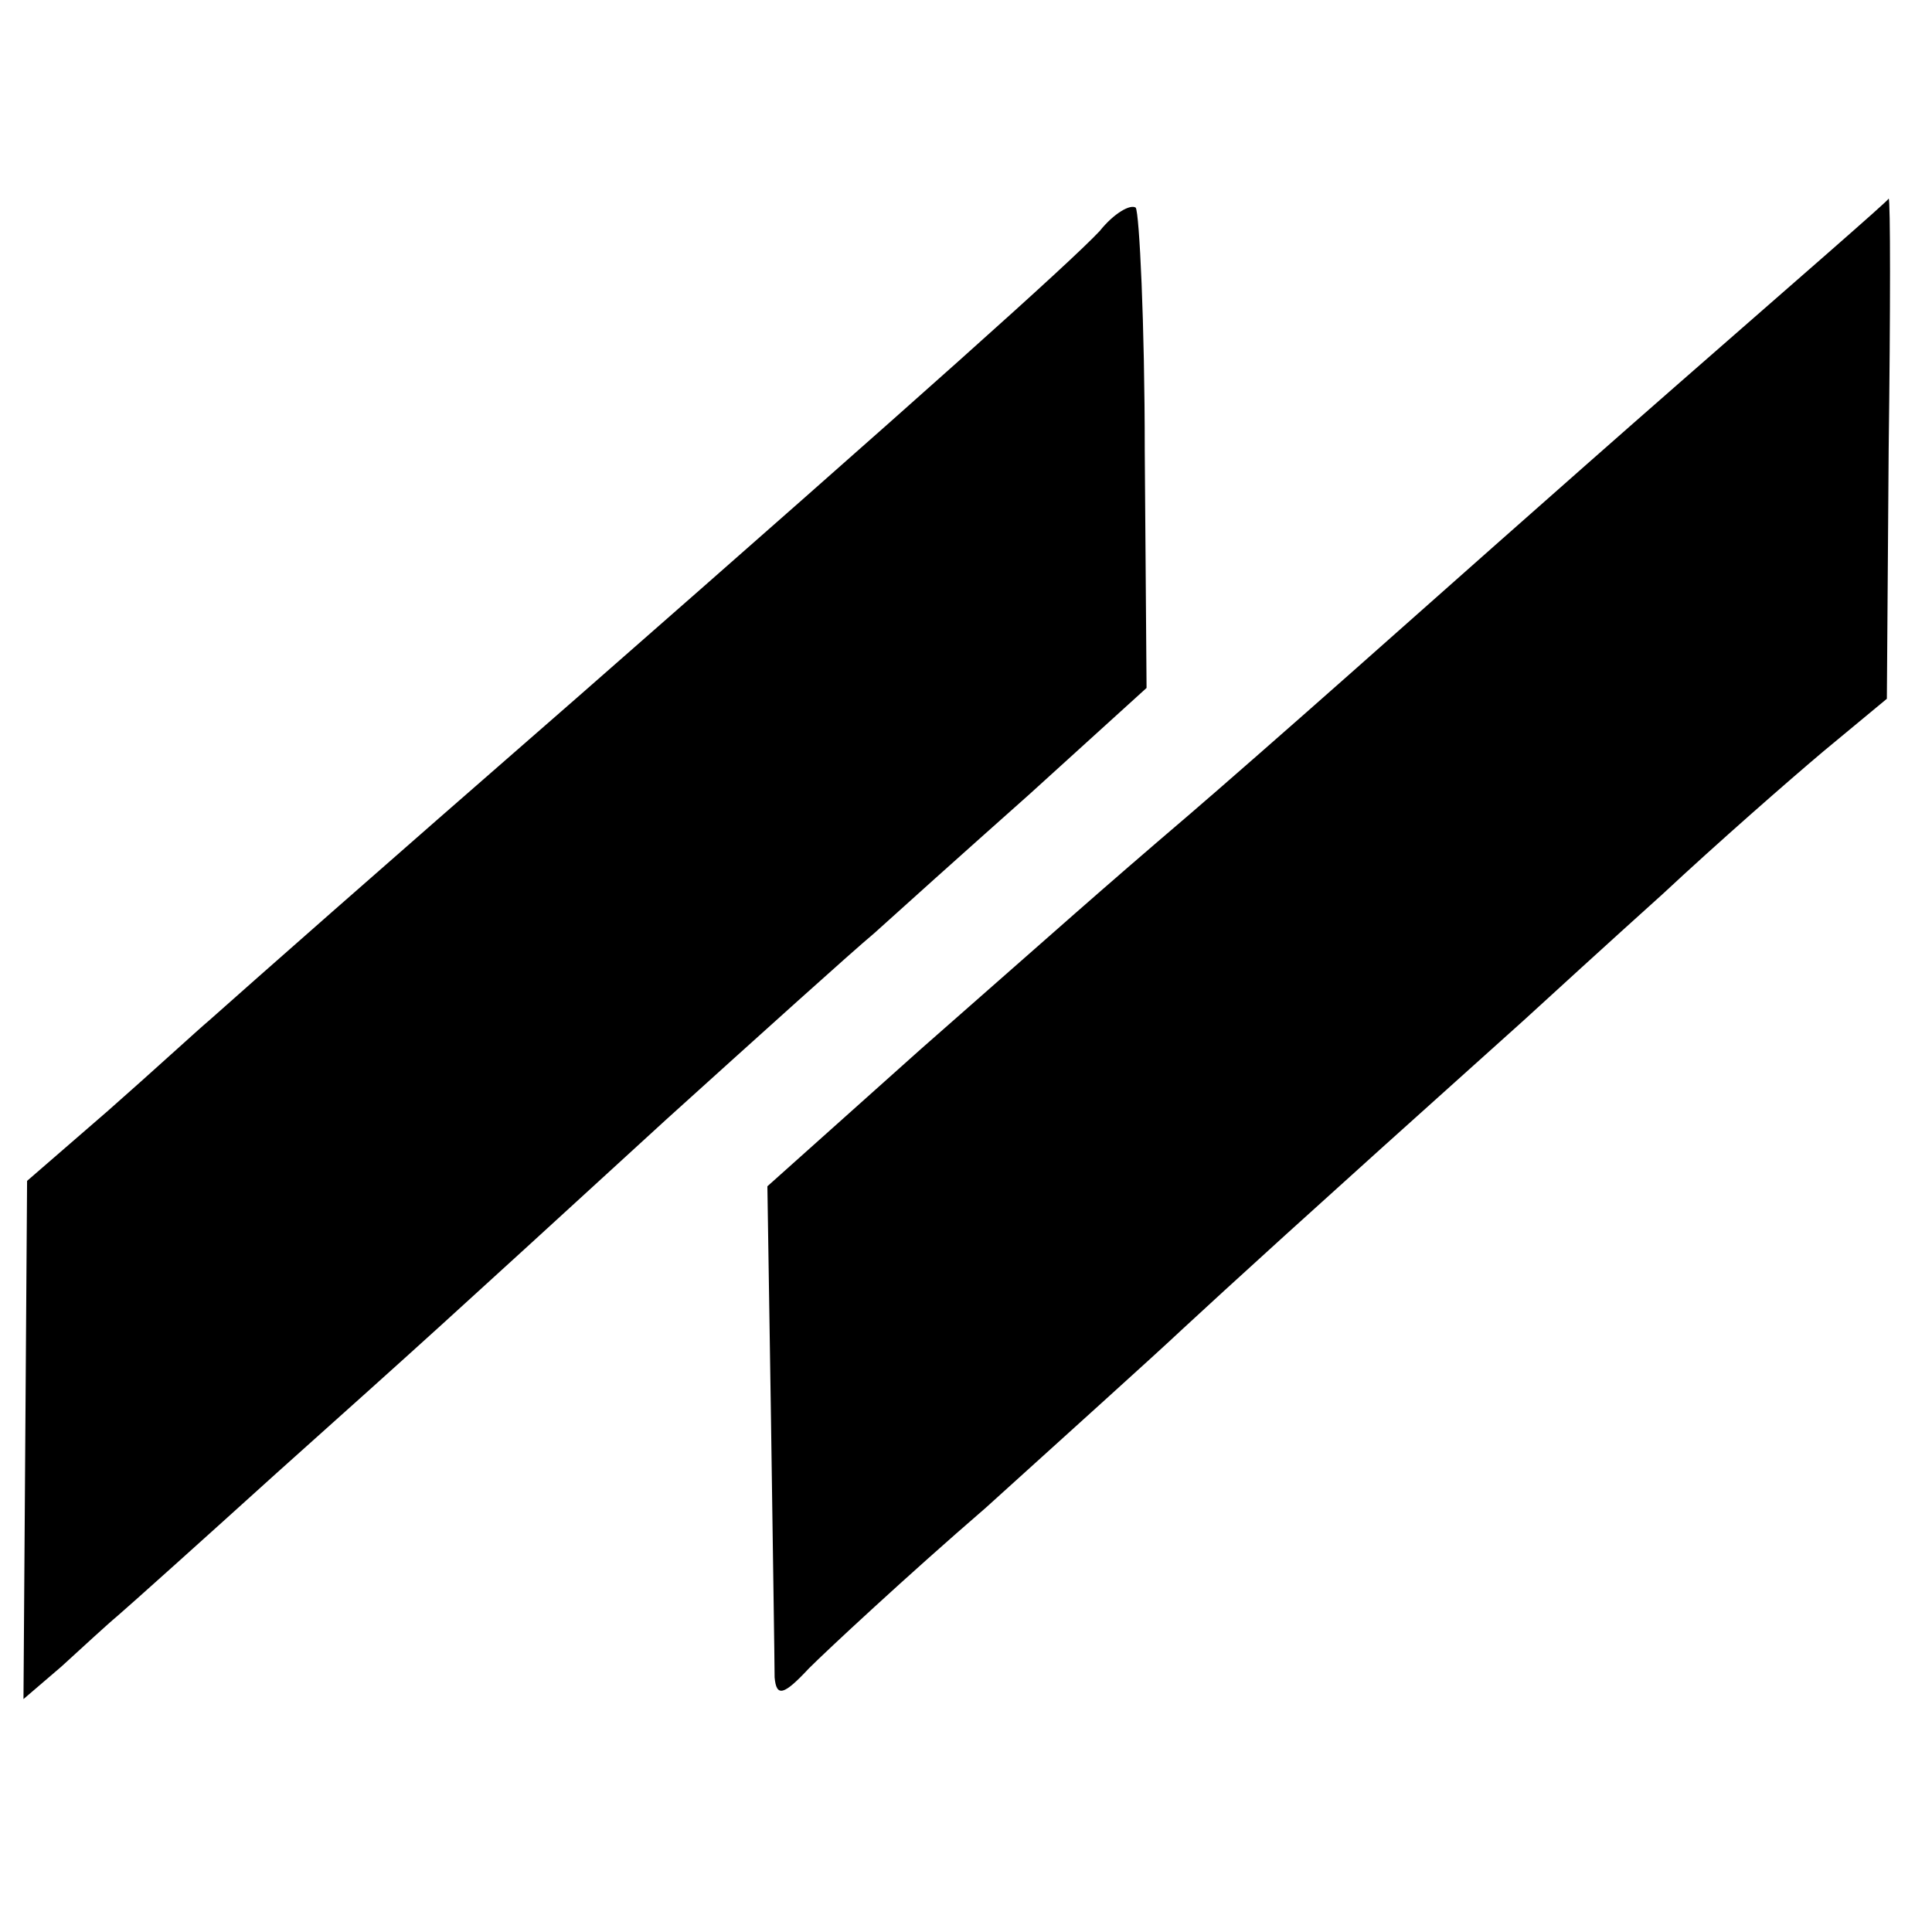
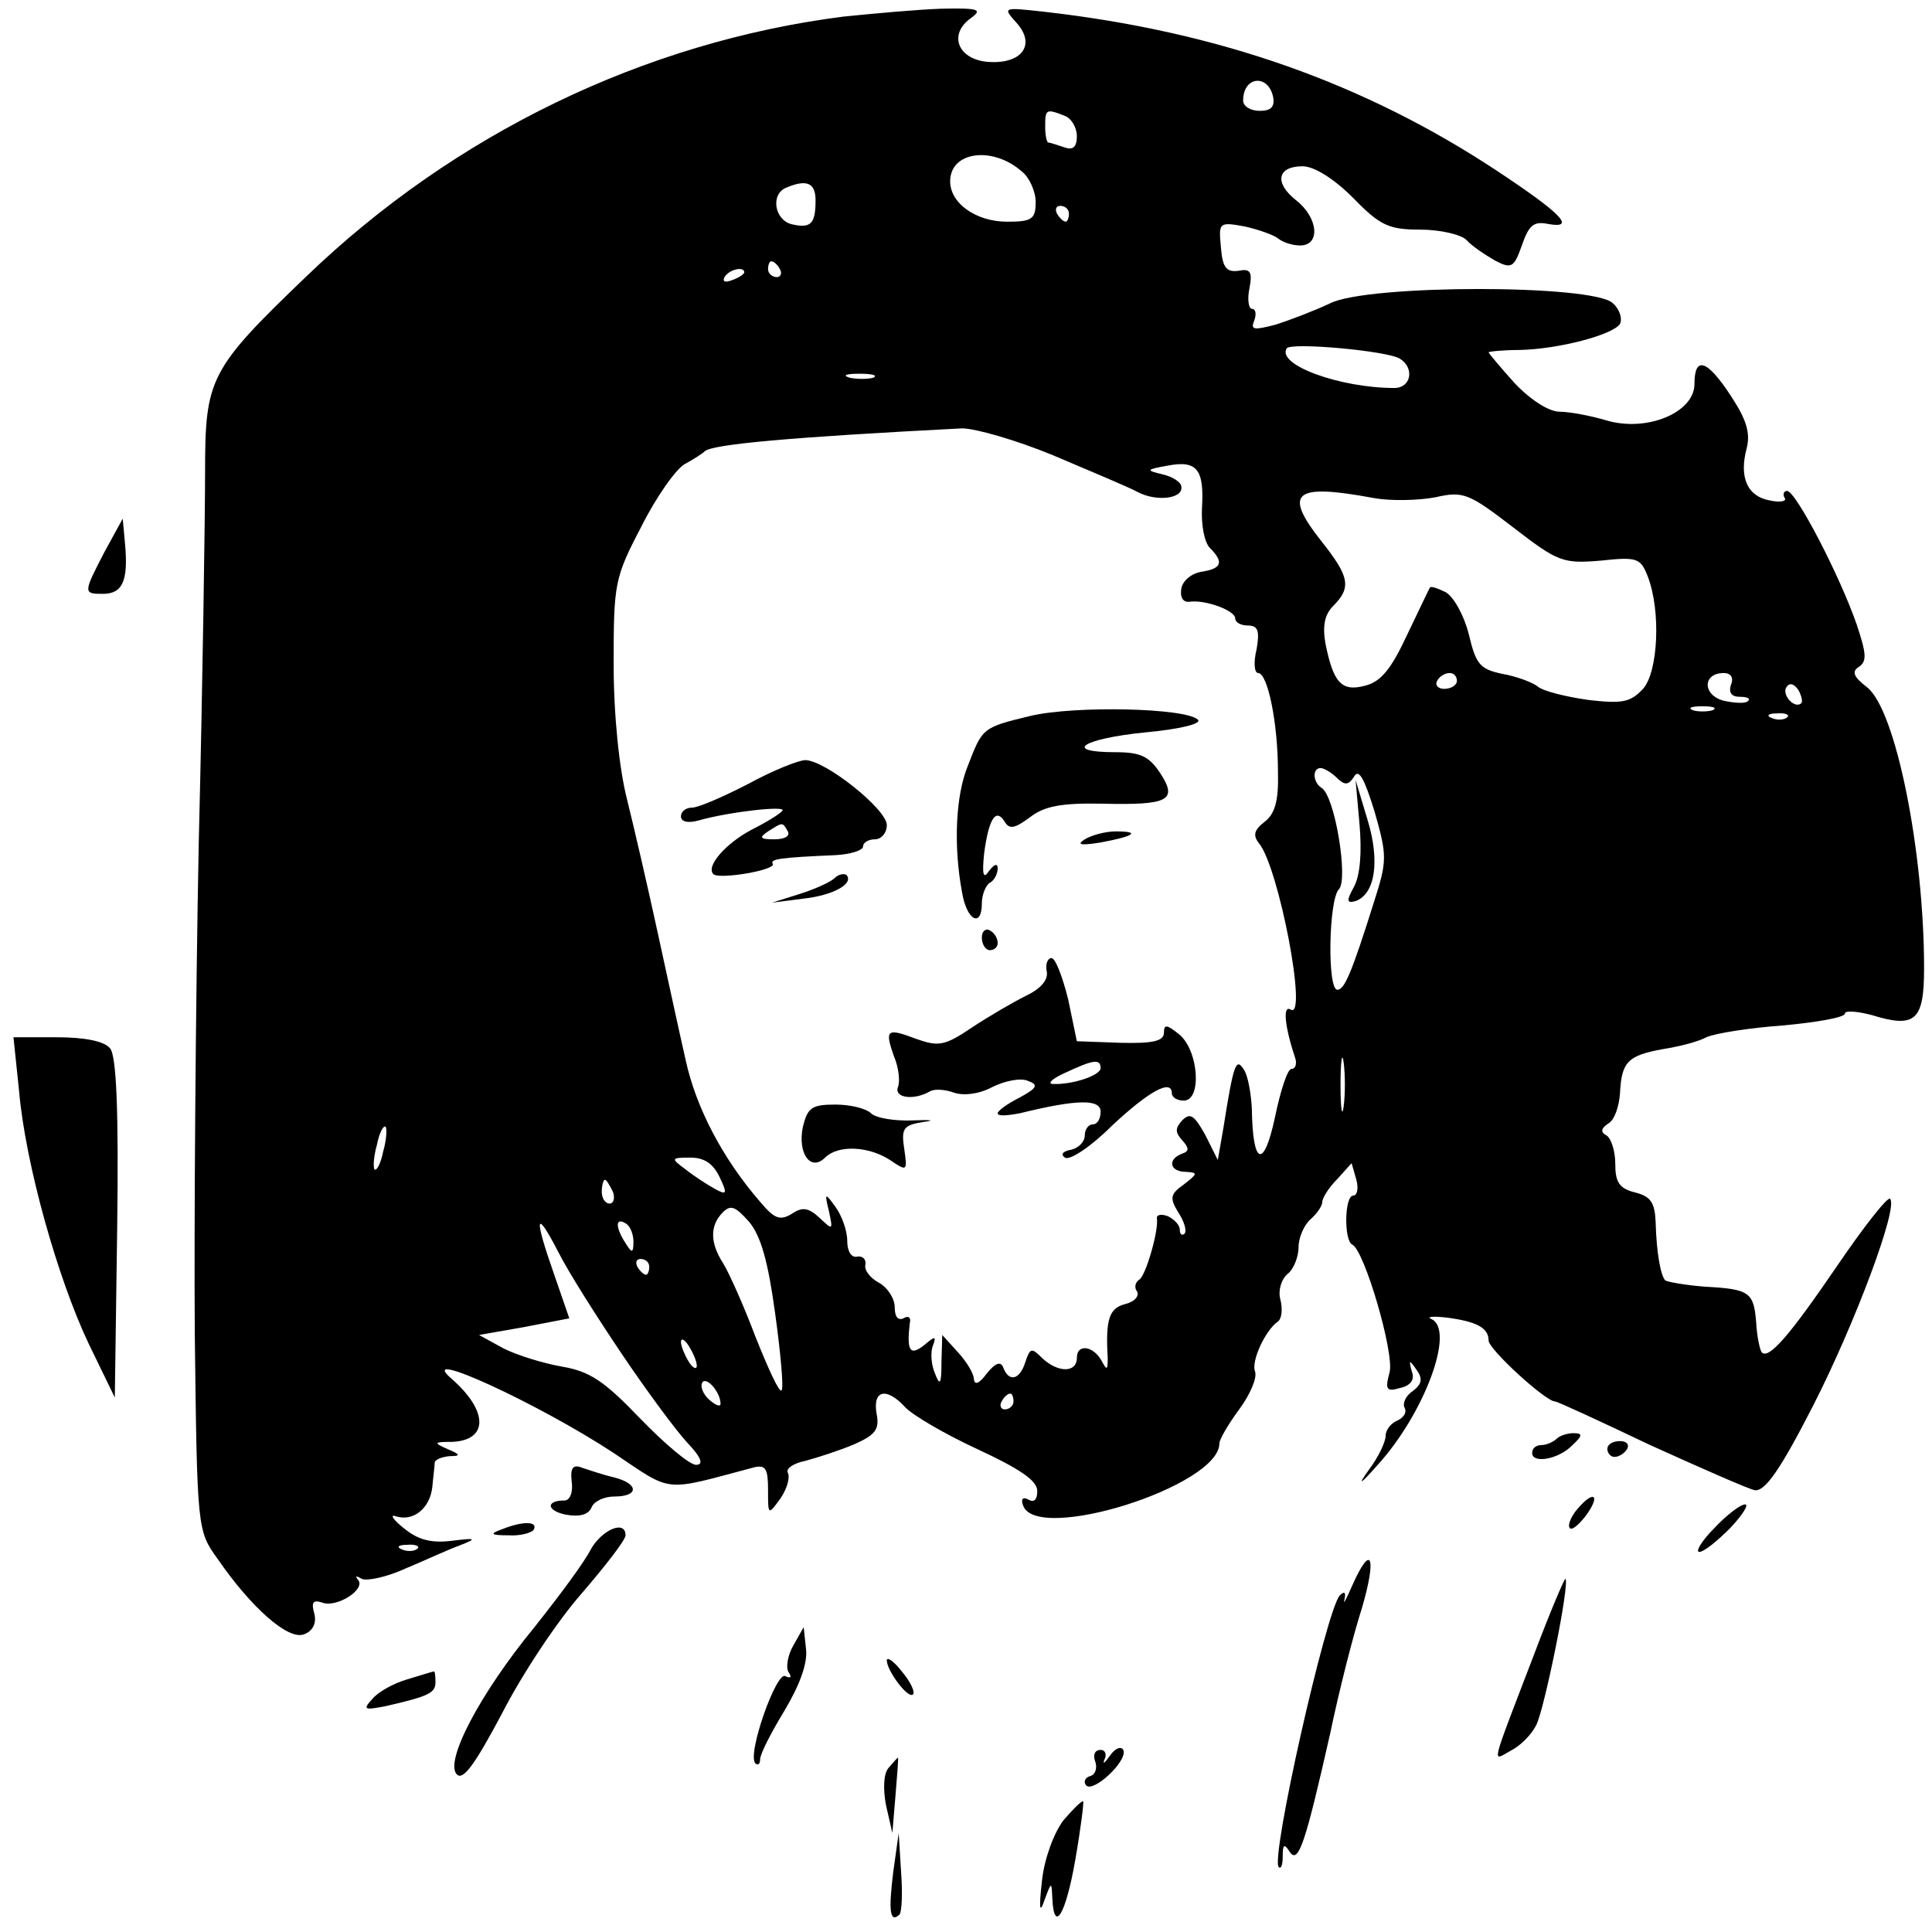
- <svg xmlns="http://www.w3.org/2000/svg" version="1.0" width="107pt" height="107pt" viewBox="0 0 107 107" preserveAspectRatio="xMidYMid meet">
-   <g transform="translate(0,107) scale(0.1,-0.1)" fill="#000000" stroke="none">
-     <path d="M609 942 c-17 -18 -95 -88 -289 -258 -117 -102 -177 -155 -204 -179 -6 -5 -31 -28 -56 -50 l-45 -39 -1 -144 -1 -143 21 18 c11 10 25 23 31 28 7 6 46 41 88 79 86 77 86 77 216 196 52 47 103 93 115 103 11 10 50 45 86 77 l65 59 -1 131 c0 71 -3 132 -5 135 -3 2 -12 -3 -20 -13z" />
-     <path d="M929 857 c-64 -56 -145 -128 -180 -159 -35 -31 -75 -66 -89 -78 -55 -47 -68 -59 -150 -131 l-85 -76 2 -129 c1 -71 2 -135 2 -143 1 -11 5 -10 19 5 10 10 54 51 98 89 43 39 92 83 109 99 26 24 63 58 189 171 12 11 47 43 77 70 30 28 70 63 89 79 l35 29 1 138 c1 77 1 139 0 139 0 -1 -53 -47 -117 -103z" />
+ <svg xmlns="http://www.w3.org/2000/svg" version="1.0" width="244pt" height="244pt" viewBox="0 0 244 244" preserveAspectRatio="xMidYMid meet">
+   <g transform="translate(0,244) scale(0.1,-0.1)" fill="#000000" stroke="none">
+     <path d="M1065 2419 c-251 -32 -491 -148 -678 -328 -123 -118 -128 -129 -128 -248 0 -54 -3 -264 -8 -468 -4 -203 -6 -482 -5 -619 3 -248 3 -249 29 -285 42 -61 89 -103 109 -95 11 4 16 14 13 26 -4 14 -2 18 10 14 18 -7 56 17 45 29 -4 5 -2 5 5 1 6 -3 31 2 55 13 24 10 54 24 68 29 23 9 22 10 -10 6 -25 -3 -42 1 -60 16 -14 11 -18 18 -10 15 22 -7 43 10 46 37 1 12 3 26 3 31 1 4 9 7 19 8 14 0 14 2 -3 9 -18 8 -17 9 6 9 46 2 46 39 -1 80 -46 40 109 -31 205 -94 76 -51 61 -49 178 -18 14 3 17 -2 17 -29 0 -32 0 -32 16 -10 8 12 12 26 9 32 -3 5 7 12 22 15 15 4 43 13 62 21 27 12 32 19 28 39 -5 30 13 33 36 8 9 -10 50 -34 91 -53 54 -25 76 -40 76 -53 0 -11 -4 -15 -11 -11 -7 4 -10 1 -7 -7 16 -49 248 24 248 78 0 5 11 24 25 43 14 19 23 40 20 48 -5 13 13 52 29 63 5 4 6 16 3 28 -3 11 1 25 9 32 8 6 14 22 14 34 0 12 7 28 15 35 8 7 15 17 15 22 0 5 8 18 19 29 l18 20 6 -21 c3 -11 1 -20 -4 -20 -11 0 -12 -57 -1 -62 15 -7 53 -136 47 -161 -6 -22 -4 -25 13 -20 14 3 19 11 15 21 -4 15 -3 15 6 2 8 -11 7 -18 -5 -27 -9 -6 -13 -16 -10 -21 3 -6 -1 -12 -9 -16 -8 -3 -15 -12 -15 -19 0 -8 -9 -27 -21 -43 -15 -21 -12 -20 11 6 59 65 98 170 68 184 -7 3 1 4 19 2 38 -5 53 -13 53 -29 0 -11 72 -77 84 -77 3 0 57 -25 120 -55 64 -29 123 -55 132 -57 13 -2 32 25 74 107 53 104 108 251 97 261 -3 3 -33 -35 -67 -85 -60 -88 -86 -118 -95 -109 -2 2 -6 19 -7 37 -3 39 -8 43 -65 46 -25 2 -47 6 -50 8 -6 7 -11 36 -12 73 -1 25 -6 33 -26 38 -20 5 -25 13 -25 36 0 16 -5 32 -11 36 -8 4 -7 9 2 15 8 4 14 22 15 39 2 39 10 47 54 55 19 3 44 9 55 15 11 5 55 12 98 15 42 4 77 10 77 15 0 4 15 3 34 -2 55 -17 66 -7 66 59 0 149 -36 327 -72 355 -17 13 -20 20 -10 26 10 7 9 17 -3 53 -21 61 -77 169 -88 169 -4 0 -6 -4 -3 -9 3 -4 -6 -6 -19 -3 -28 5 -39 29 -29 66 5 20 -1 37 -20 66 -30 46 -46 51 -46 15 0 -36 -60 -61 -111 -46 -20 6 -47 11 -59 11 -14 0 -37 15 -57 36 -18 20 -33 38 -33 39 0 1 18 3 39 3 49 1 118 19 127 33 3 6 0 18 -9 26 -24 24 -309 24 -357 0 -19 -9 -50 -21 -69 -27 -27 -7 -32 -7 -27 5 3 8 2 15 -3 15 -4 0 -6 12 -3 26 4 21 1 25 -14 22 -15 -2 -20 4 -22 29 -3 32 -3 33 30 27 18 -4 37 -11 42 -15 6 -5 18 -9 28 -9 26 0 23 35 -5 57 -28 22 -24 43 8 43 15 0 40 -16 64 -40 34 -35 45 -40 85 -40 24 0 51 -6 58 -13 7 -8 24 -19 36 -26 21 -11 24 -9 34 19 9 26 15 31 34 27 35 -6 15 14 -65 67 -168 111 -352 176 -571 201 -54 6 -54 6 -36 -14 25 -28 6 -53 -38 -49 -37 4 -48 35 -20 55 15 11 11 13 -37 12 -30 -1 -85 -6 -124 -10z m543 -102 c2 -12 -3 -17 -17 -17 -12 0 -21 6 -21 13 0 31 32 34 38 4z m-264 -23 c9 -3 16 -15 16 -26 0 -14 -5 -18 -16 -14 -9 3 -18 6 -20 6 -2 0 -4 9 -4 20 0 22 1 23 24 14z m-53 -71 c9 -7 17 -25 17 -38 0 -22 -5 -25 -36 -25 -39 0 -72 23 -72 51 0 38 54 45 91 12z m-261 -36 c0 -30 -6 -36 -31 -30 -21 6 -26 38 -6 46 26 11 37 6 37 -16z m320 -17 c0 -5 -2 -10 -4 -10 -3 0 -8 5 -11 10 -3 6 -1 10 4 10 6 0 11 -4 11 -10z m-365 -70 c3 -5 1 -10 -4 -10 -6 0 -11 5 -11 10 0 6 2 10 4 10 3 0 8 -4 11 -10z m-45 -4 c0 -2 -7 -7 -16 -10 -8 -3 -12 -2 -9 4 6 10 25 14 25 6z m828 -109 c19 -12 14 -37 -7 -37 -68 0 -149 29 -136 50 5 8 127 -3 143 -13z m-665 -24 c-7 -2 -21 -2 -30 0 -10 3 -4 5 12 5 17 0 24 -2 18 -5z m227 -98 c47 -20 95 -40 106 -46 24 -13 58 -9 56 6 0 6 -11 13 -24 16 -21 5 -21 6 7 11 37 7 46 -5 43 -54 -1 -21 3 -43 10 -50 18 -18 15 -26 -10 -30 -13 -2 -24 -11 -26 -21 -2 -11 2 -18 10 -17 20 3 58 -11 58 -21 0 -5 7 -9 16 -9 13 0 15 -7 11 -30 -4 -16 -3 -30 2 -30 12 0 25 -63 25 -125 1 -37 -4 -53 -17 -63 -13 -10 -15 -17 -7 -27 25 -30 62 -224 40 -210 -10 6 -8 -20 6 -62 2 -7 0 -13 -5 -13 -5 0 -14 -28 -21 -62 -14 -65 -28 -60 -29 12 -1 19 -5 42 -10 49 -10 16 -13 8 -26 -74 l-7 -40 -16 32 c-14 25 -19 28 -29 18 -9 -10 -9 -15 0 -25 9 -10 9 -14 0 -17 -19 -7 -16 -23 5 -23 15 -1 15 -2 -3 -16 -17 -12 -18 -17 -7 -35 8 -12 11 -24 8 -27 -3 -3 -6 -1 -6 5 0 6 -7 13 -15 17 -8 3 -14 2 -14 -2 3 -15 -14 -73 -22 -78 -5 -3 -7 -10 -3 -15 3 -6 -3 -13 -15 -16 -20 -5 -25 -19 -22 -68 0 -15 -1 -16 -7 -5 -10 20 -32 24 -32 5 0 -19 -24 -19 -44 0 -13 13 -15 13 -21 -5 -7 -23 -21 -26 -28 -7 -3 8 -10 6 -21 -8 -9 -12 -15 -15 -16 -7 0 7 -9 22 -20 34 l-20 22 -1 -35 c0 -27 -2 -30 -8 -14 -5 11 -6 27 -3 35 5 13 3 13 -11 1 -18 -14 -22 -7 -18 28 2 7 -2 10 -8 6 -7 -3 -11 2 -11 14 0 11 -9 25 -20 31 -11 6 -19 16 -17 23 1 7 -4 11 -10 10 -8 -2 -13 7 -13 20 0 13 -7 32 -15 43 -13 18 -14 18 -8 -6 5 -24 5 -24 -12 -8 -14 13 -22 14 -35 5 -15 -9 -22 -6 -39 14 -48 55 -82 120 -95 180 -8 35 -24 109 -36 164 -12 55 -29 129 -38 165 -10 39 -17 107 -17 171 0 102 1 109 35 174 19 38 44 73 55 79 11 6 22 13 25 16 9 9 111 18 325 29 17 0 69 -15 115 -34z m405 -54 c22 -4 57 -3 78 1 35 8 42 5 98 -38 57 -44 63 -46 111 -42 46 5 50 3 59 -20 17 -44 13 -121 -6 -142 -16 -17 -26 -19 -69 -14 -28 4 -57 11 -64 17 -6 5 -27 13 -45 16 -28 6 -33 12 -42 50 -6 24 -19 47 -29 53 -10 5 -19 8 -20 6 -1 -1 -14 -29 -29 -60 -20 -43 -33 -59 -53 -64 -30 -8 -40 4 -50 53 -4 23 -1 37 10 48 23 23 20 37 -14 80 -50 63 -37 75 65 56z m105 -231 c0 -5 -7 -10 -16 -10 -8 0 -12 5 -9 10 3 6 10 10 16 10 5 0 9 -4 9 -10z m346 -5 c-3 -10 1 -15 11 -15 9 0 14 -2 11 -5 -3 -4 -17 -3 -31 0 -27 7 -27 35 0 35 9 0 13 -6 9 -15z m89 -23 c-8 -8 -25 10 -19 20 4 6 9 5 15 -3 4 -7 6 -15 4 -17z m-112 -9 c-7 -2 -19 -2 -25 0 -7 3 -2 5 12 5 14 0 19 -2 13 -5z m94 -9 c-3 -3 -12 -4 -19 -1 -8 3 -5 6 6 6 11 1 17 -2 13 -5z m-569 -76 c10 -10 15 -10 22 1 6 11 13 -2 26 -44 16 -56 16 -62 -1 -115 -28 -89 -37 -110 -46 -110 -13 0 -11 114 2 127 12 12 -5 118 -22 128 -11 7 -12 25 -1 25 4 0 14 -6 20 -12z m9 -415 c-2 -16 -4 -3 -4 27 0 30 2 43 4 28 2 -16 2 -40 0 -55z m-1213 -57 c-3 -15 -8 -25 -11 -23 -2 3 -1 17 3 31 3 15 8 25 11 23 2 -3 1 -17 -3 -31z m425 -33 c10 -21 9 -23 -7 -14 -9 5 -26 16 -36 24 -19 14 -19 15 6 15 18 0 29 -8 37 -25z m-135 -18 c3 -8 1 -15 -4 -15 -6 0 -10 7 -10 15 0 8 2 15 4 15 2 0 6 -7 10 -15z m205 -154 c7 -51 11 -95 8 -97 -3 -3 -17 28 -33 68 -15 40 -34 82 -41 93 -16 25 -17 47 0 64 10 10 16 7 33 -12 15 -18 24 -50 33 -116z m-193 -52 c31 -46 68 -96 82 -111 18 -19 21 -28 11 -28 -8 0 -39 26 -70 58 -46 48 -64 60 -99 66 -23 4 -56 14 -74 23 l-31 17 57 10 57 11 -19 55 c-26 74 -24 85 5 29 13 -26 50 -84 81 -130z m14 143 c0 -15 -2 -15 -10 -2 -13 20 -13 33 0 25 6 -3 10 -14 10 -23z m20 -32 c0 -5 -2 -10 -4 -10 -3 0 -8 5 -11 10 -3 6 -1 10 4 10 6 0 11 -4 11 -10z m60 -125 c0 -5 -5 -3 -10 5 -5 8 -10 20 -10 25 0 6 5 3 10 -5 5 -8 10 -19 10 -25z m30 -48 c0 -4 -6 -2 -14 5 -8 7 -12 17 -9 22 5 8 23 -12 23 -27z m370 3 c0 -5 -5 -10 -11 -10 -5 0 -7 5 -4 10 3 6 8 10 11 10 2 0 4 -4 4 -10z m-753 -186 c-3 -3 -12 -4 -19 -1 -8 3 -5 6 6 6 11 1 17 -2 13 -5z" />
+     <path d="M1302 1536 c-62 -15 -61 -15 -80 -64 -15 -37 -18 -100 -7 -159 6 -36 25 -45 25 -14 0 11 5 23 10 26 6 3 10 12 10 18 0 7 -4 6 -11 -3 -7 -11 -9 -5 -6 23 6 44 15 57 26 39 6 -10 13 -8 32 6 18 14 40 18 91 17 84 -2 96 4 73 39 -14 21 -25 26 -56 26 -68 0 -42 17 37 25 44 4 72 11 67 16 -15 15 -155 18 -211 5z" />
+     <path d="M945 1450 c-31 -16 -63 -30 -71 -30 -8 0 -14 -5 -14 -11 0 -7 9 -9 23 -5 39 11 112 19 105 12 -3 -4 -21 -15 -39 -24 -32 -17 -58 -46 -48 -56 7 -7 79 5 75 13 -4 6 9 8 79 11 19 1 35 6 35 11 0 5 7 9 15 9 8 0 15 8 15 18 0 20 -78 82 -103 82 -8 0 -41 -13 -72 -30z m50 -60 c3 -6 -4 -10 -17 -10 -18 0 -20 2 -8 10 19 12 18 12 25 0z" />
+     <path d="M1370 1380 c-11 -7 -5 -8 20 -4 43 8 51 14 19 14 -13 0 -31 -5 -39 -10z" />
+     <path d="M1054 1331 c-5 -5 -25 -14 -44 -20 l-35 -11 39 5 c38 4 65 19 55 30 -3 2 -10 1 -15 -4z" />
+     <path d="M1240 1256 c0 -9 5 -16 10 -16 6 0 10 4 10 9 0 6 -4 13 -10 16 -5 3 -10 -1 -10 -9z" />
+     <path d="M1322 1213 c2 -11 -8 -22 -27 -31 -16 -8 -47 -26 -68 -40 -34 -23 -42 -24 -70 -14 -37 14 -40 12 -28 -22 6 -14 8 -32 5 -39 -5 -14 21 -17 41 -5 6 3 19 2 30 -2 12 -4 31 -2 48 7 16 8 36 12 45 8 14 -5 12 -9 -10 -21 -16 -8 -28 -17 -28 -20 0 -4 12 -3 28 0 73 18 102 18 102 2 0 -9 -4 -16 -10 -16 -5 0 -10 -6 -10 -14 0 -8 -8 -16 -17 -18 -11 -2 -14 -6 -8 -10 6 -4 33 14 59 40 47 44 76 60 76 41 0 -5 7 -9 15 -9 23 0 19 62 -5 83 -16 13 -20 14 -20 3 0 -11 -14 -14 -55 -13 l-55 2 -11 53 c-7 28 -16 52 -21 52 -5 0 -8 -8 -6 -17z m68 -122 c0 -9 -35 -21 -60 -20 -8 0 -1 7 15 14 36 17 45 18 45 6z" />
+     <path d="M1014 1017 c-7 -34 10 -57 28 -39 16 16 54 15 82 -3 22 -15 22 -14 18 14 -4 26 -1 30 24 34 16 2 10 3 -13 2 -23 -1 -47 3 -53 9 -6 6 -26 11 -45 11 -30 0 -35 -4 -41 -28z" />
+     <path d="M1717 1399 c3 -35 1 -64 -7 -79 -10 -18 -9 -21 2 -18 25 9 31 51 15 103 l-15 50 5 -56z" />
+     <path d="M132 1743 c-27 -52 -27 -53 -2 -53 25 0 32 17 28 62 l-3 33 -23 -42z" />
+     <path d="M24 1063 c8 -93 49 -238 88 -320 l33 -68 3 214 c2 149 -1 218 -9 227 -7 9 -32 14 -67 14 l-55 0 7 -67z" />
+     <path d="M1966 623 c-4 -4 -13 -8 -19 -8 -7 0 -12 -4 -12 -10 0 -14 34 -8 51 10 13 12 13 15 1 15 -7 0 -17 -3 -21 -7z" />
+     <path d="M2030 610 c0 -5 4 -10 9 -10 6 0 13 5 16 10 3 6 -1 10 -9 10 -9 0 -16 -4 -16 -10z" />
+     <path d="M722 569 c2 -13 -2 -24 -9 -24 -24 0 -23 -13 2 -18 17 -3 28 0 32 9 3 8 16 14 29 14 31 0 31 16 0 24 -13 3 -31 9 -40 12 -12 5 -16 1 -14 -17z" />
+     <path d="M1992 534 c-7 -8 -12 -19 -10 -23 2 -5 11 2 21 15 19 26 10 33 -11 8z" />
+     <path d="M2165 510 c-16 -16 -24 -30 -19 -30 6 0 23 14 39 30 16 17 24 30 19 30 -6 0 -23 -13 -39 -30z" />
+     <path d="M635 509 c-17 -6 -16 -8 7 -8 15 -1 29 3 32 7 6 11 -14 11 -39 1z" />
+     <path d="M746 483 c-8 -16 -40 -59 -71 -98 -69 -84 -114 -170 -98 -186 8 -8 23 13 57 77 25 49 70 117 101 152 30 35 55 67 55 73 0 20 -30 7 -44 -18z" />
+     <path d="M1708 438 c-8 -18 -12 -26 -10 -18 2 9 0 11 -6 5 -17 -19 -88 -333 -77 -343 3 -3 5 3 5 14 0 15 2 16 9 5 11 -16 20 13 51 150 11 53 29 124 40 158 19 65 12 83 -12 29z" />
+     <path d="M1938 352 c-57 -149 -54 -136 -30 -123 12 6 26 20 32 32 10 18 43 180 37 185 -1 1 -19 -41 -39 -94z" />
+     <path d="M1002 362 c-7 -12 -10 -28 -6 -34 4 -6 3 -8 -4 -5 -11 8 -49 -99 -38 -110 3 -3 6 -1 6 5 0 7 14 34 31 62 19 32 29 59 27 77 l-3 28 -13 -23z" />
+     <path d="M1120 343 c0 -13 27 -49 33 -43 3 3 -3 16 -14 29 -10 13 -19 19 -19 14z" />
+     <path d="M514 319 c-17 -5 -37 -16 -44 -25 -12 -13 -10 -14 16 -9 57 13 64 17 64 31 0 8 -1 14 -2 13 -2 0 -17 -5 -34 -10z" />
+     <path d="M1402 223 c-7 -10 -10 -12 -7 -5 3 6 1 12 -5 12 -7 0 -10 -6 -7 -14 3 -8 1 -17 -6 -19 -7 -2 -9 -8 -5 -12 9 -9 51 30 47 44 -2 6 -10 4 -17 -6z" />
+     <path d="M1122 207 c-6 -7 -7 -26 -3 -47 l8 -35 4 48 c2 26 4 47 3 47 -1 0 -6 -6 -12 -13z" />
+     <path d="M1343 141 c-12 -16 -24 -48 -27 -76 -4 -35 -3 -43 3 -25 9 24 9 24 10 3 2 -46 17 -21 29 48 7 40 11 73 10 74 -2 1 -13 -10 -25 -24z" />
+     <path d="M1128 75 c-6 -49 -4 -64 8 -53 3 3 4 28 2 54 l-3 49 -7 -50z" />
  </g>
</svg>
